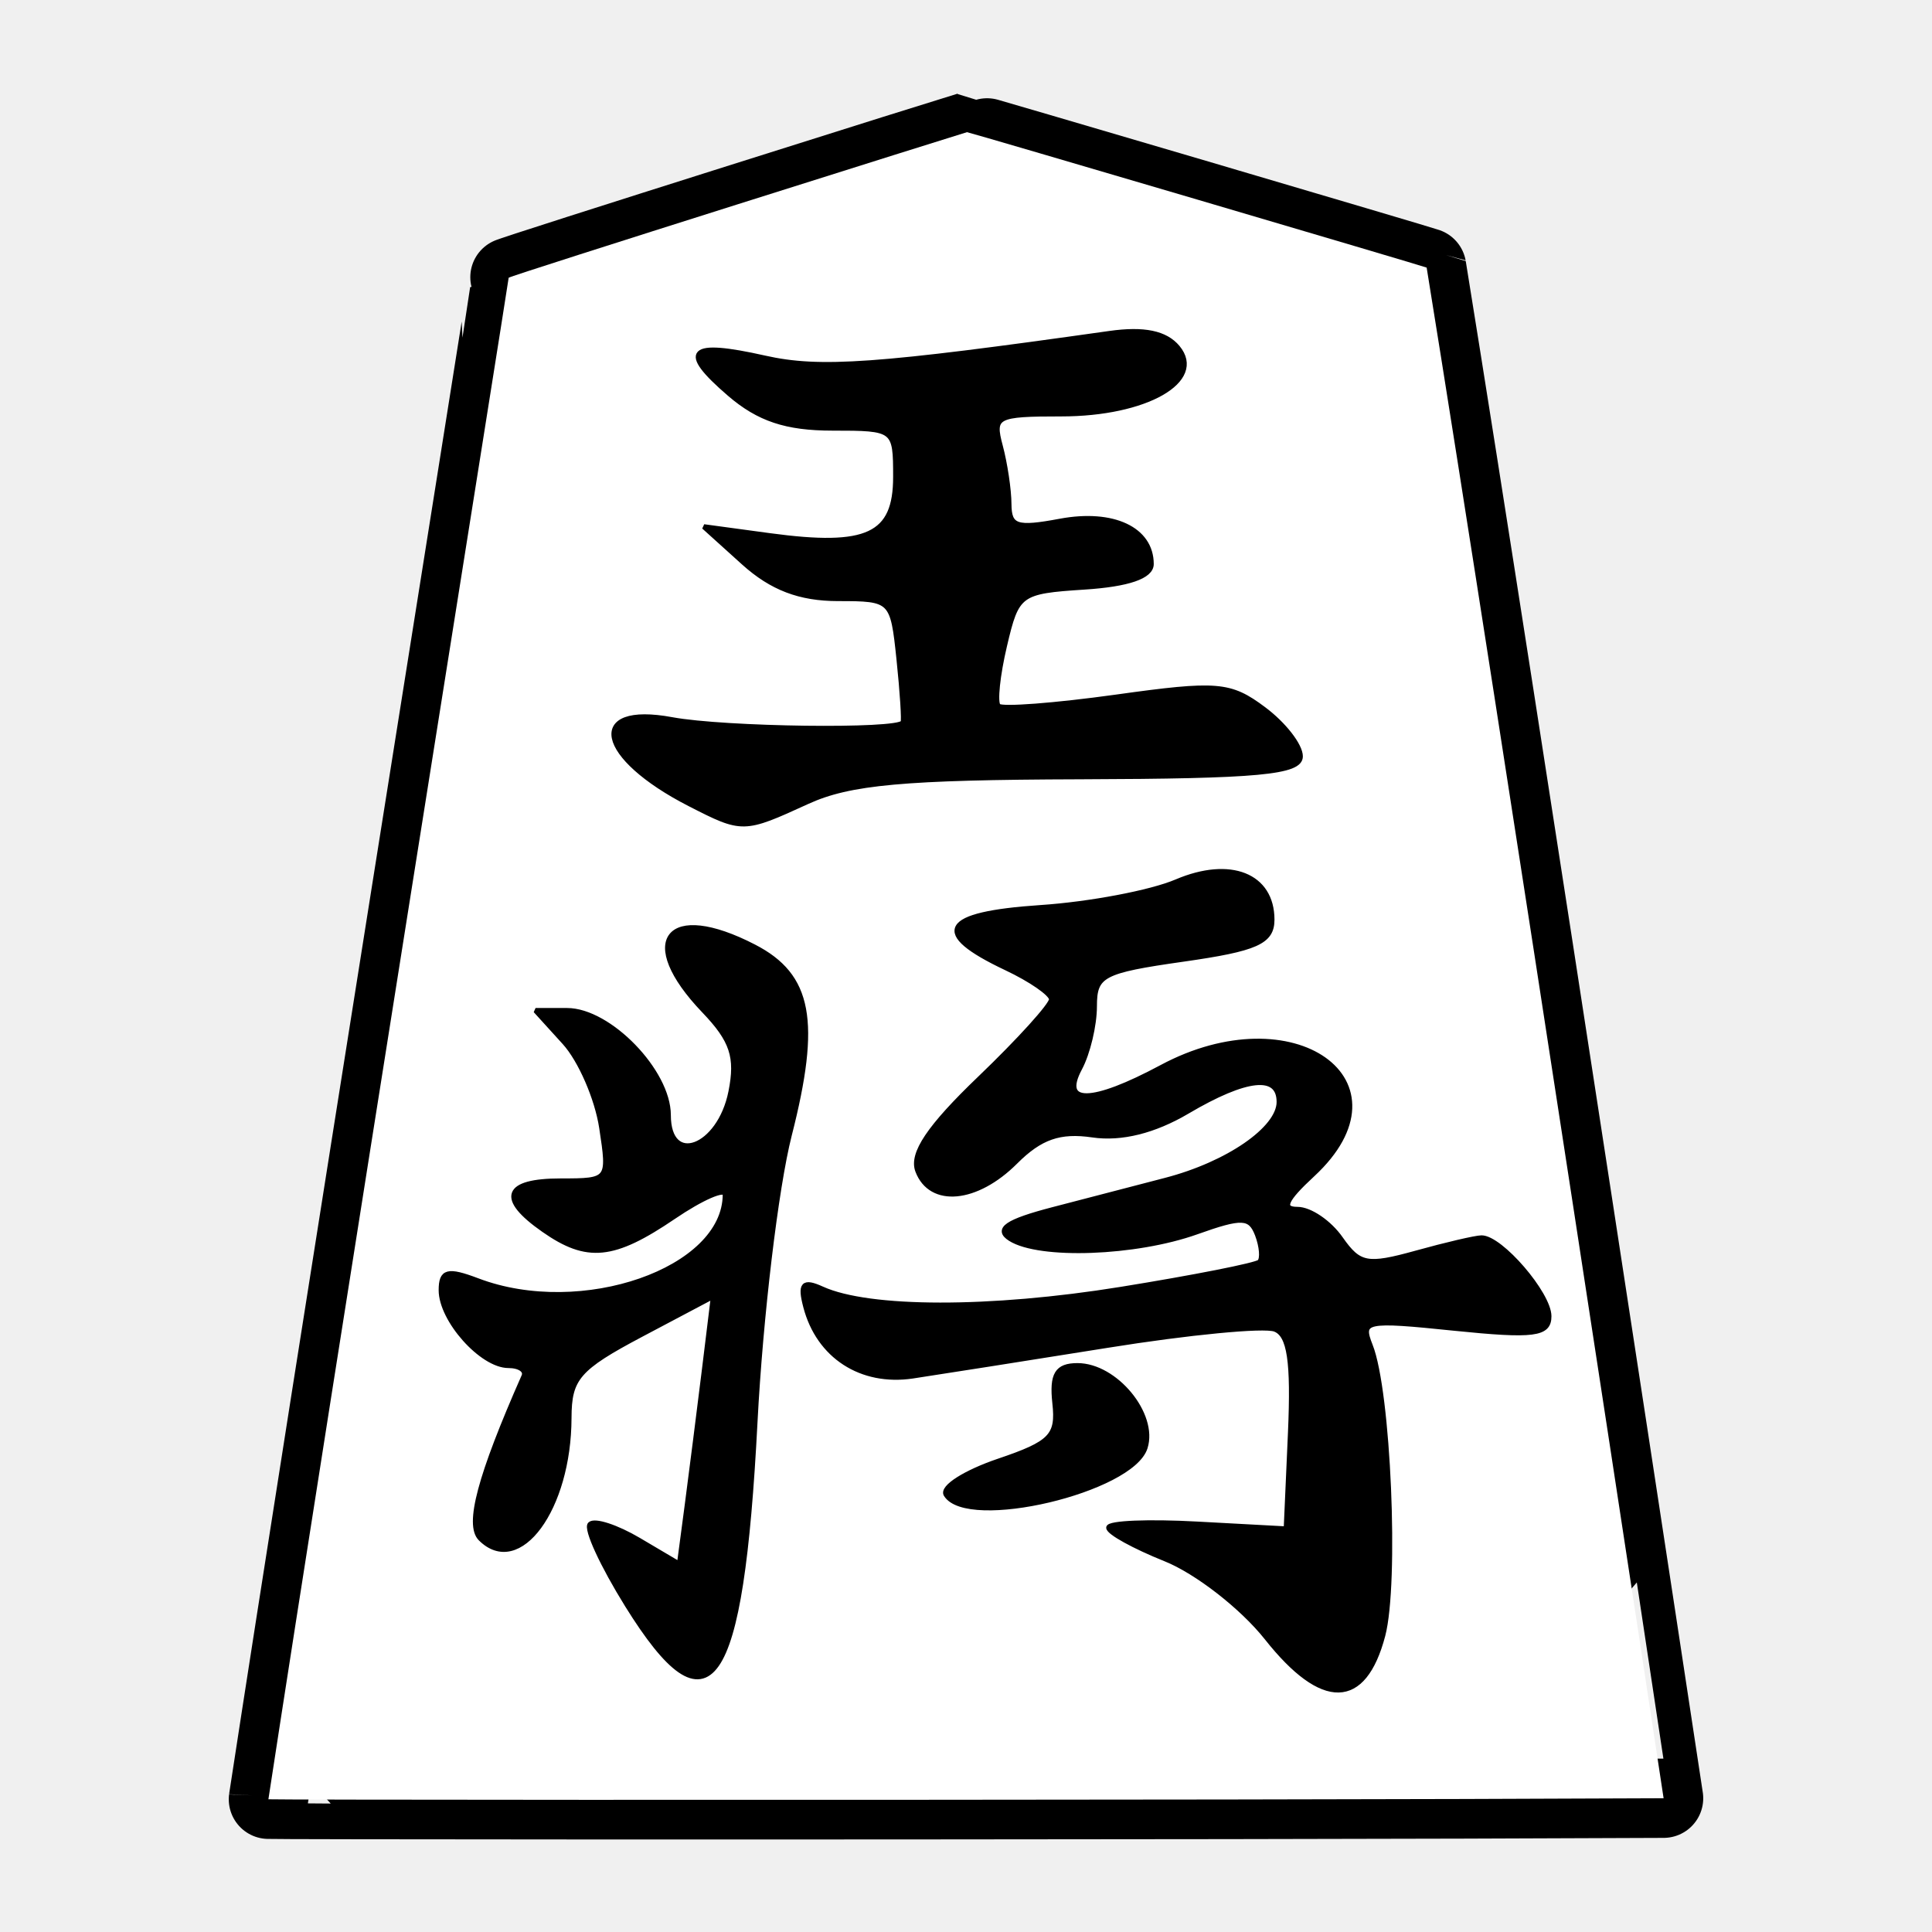
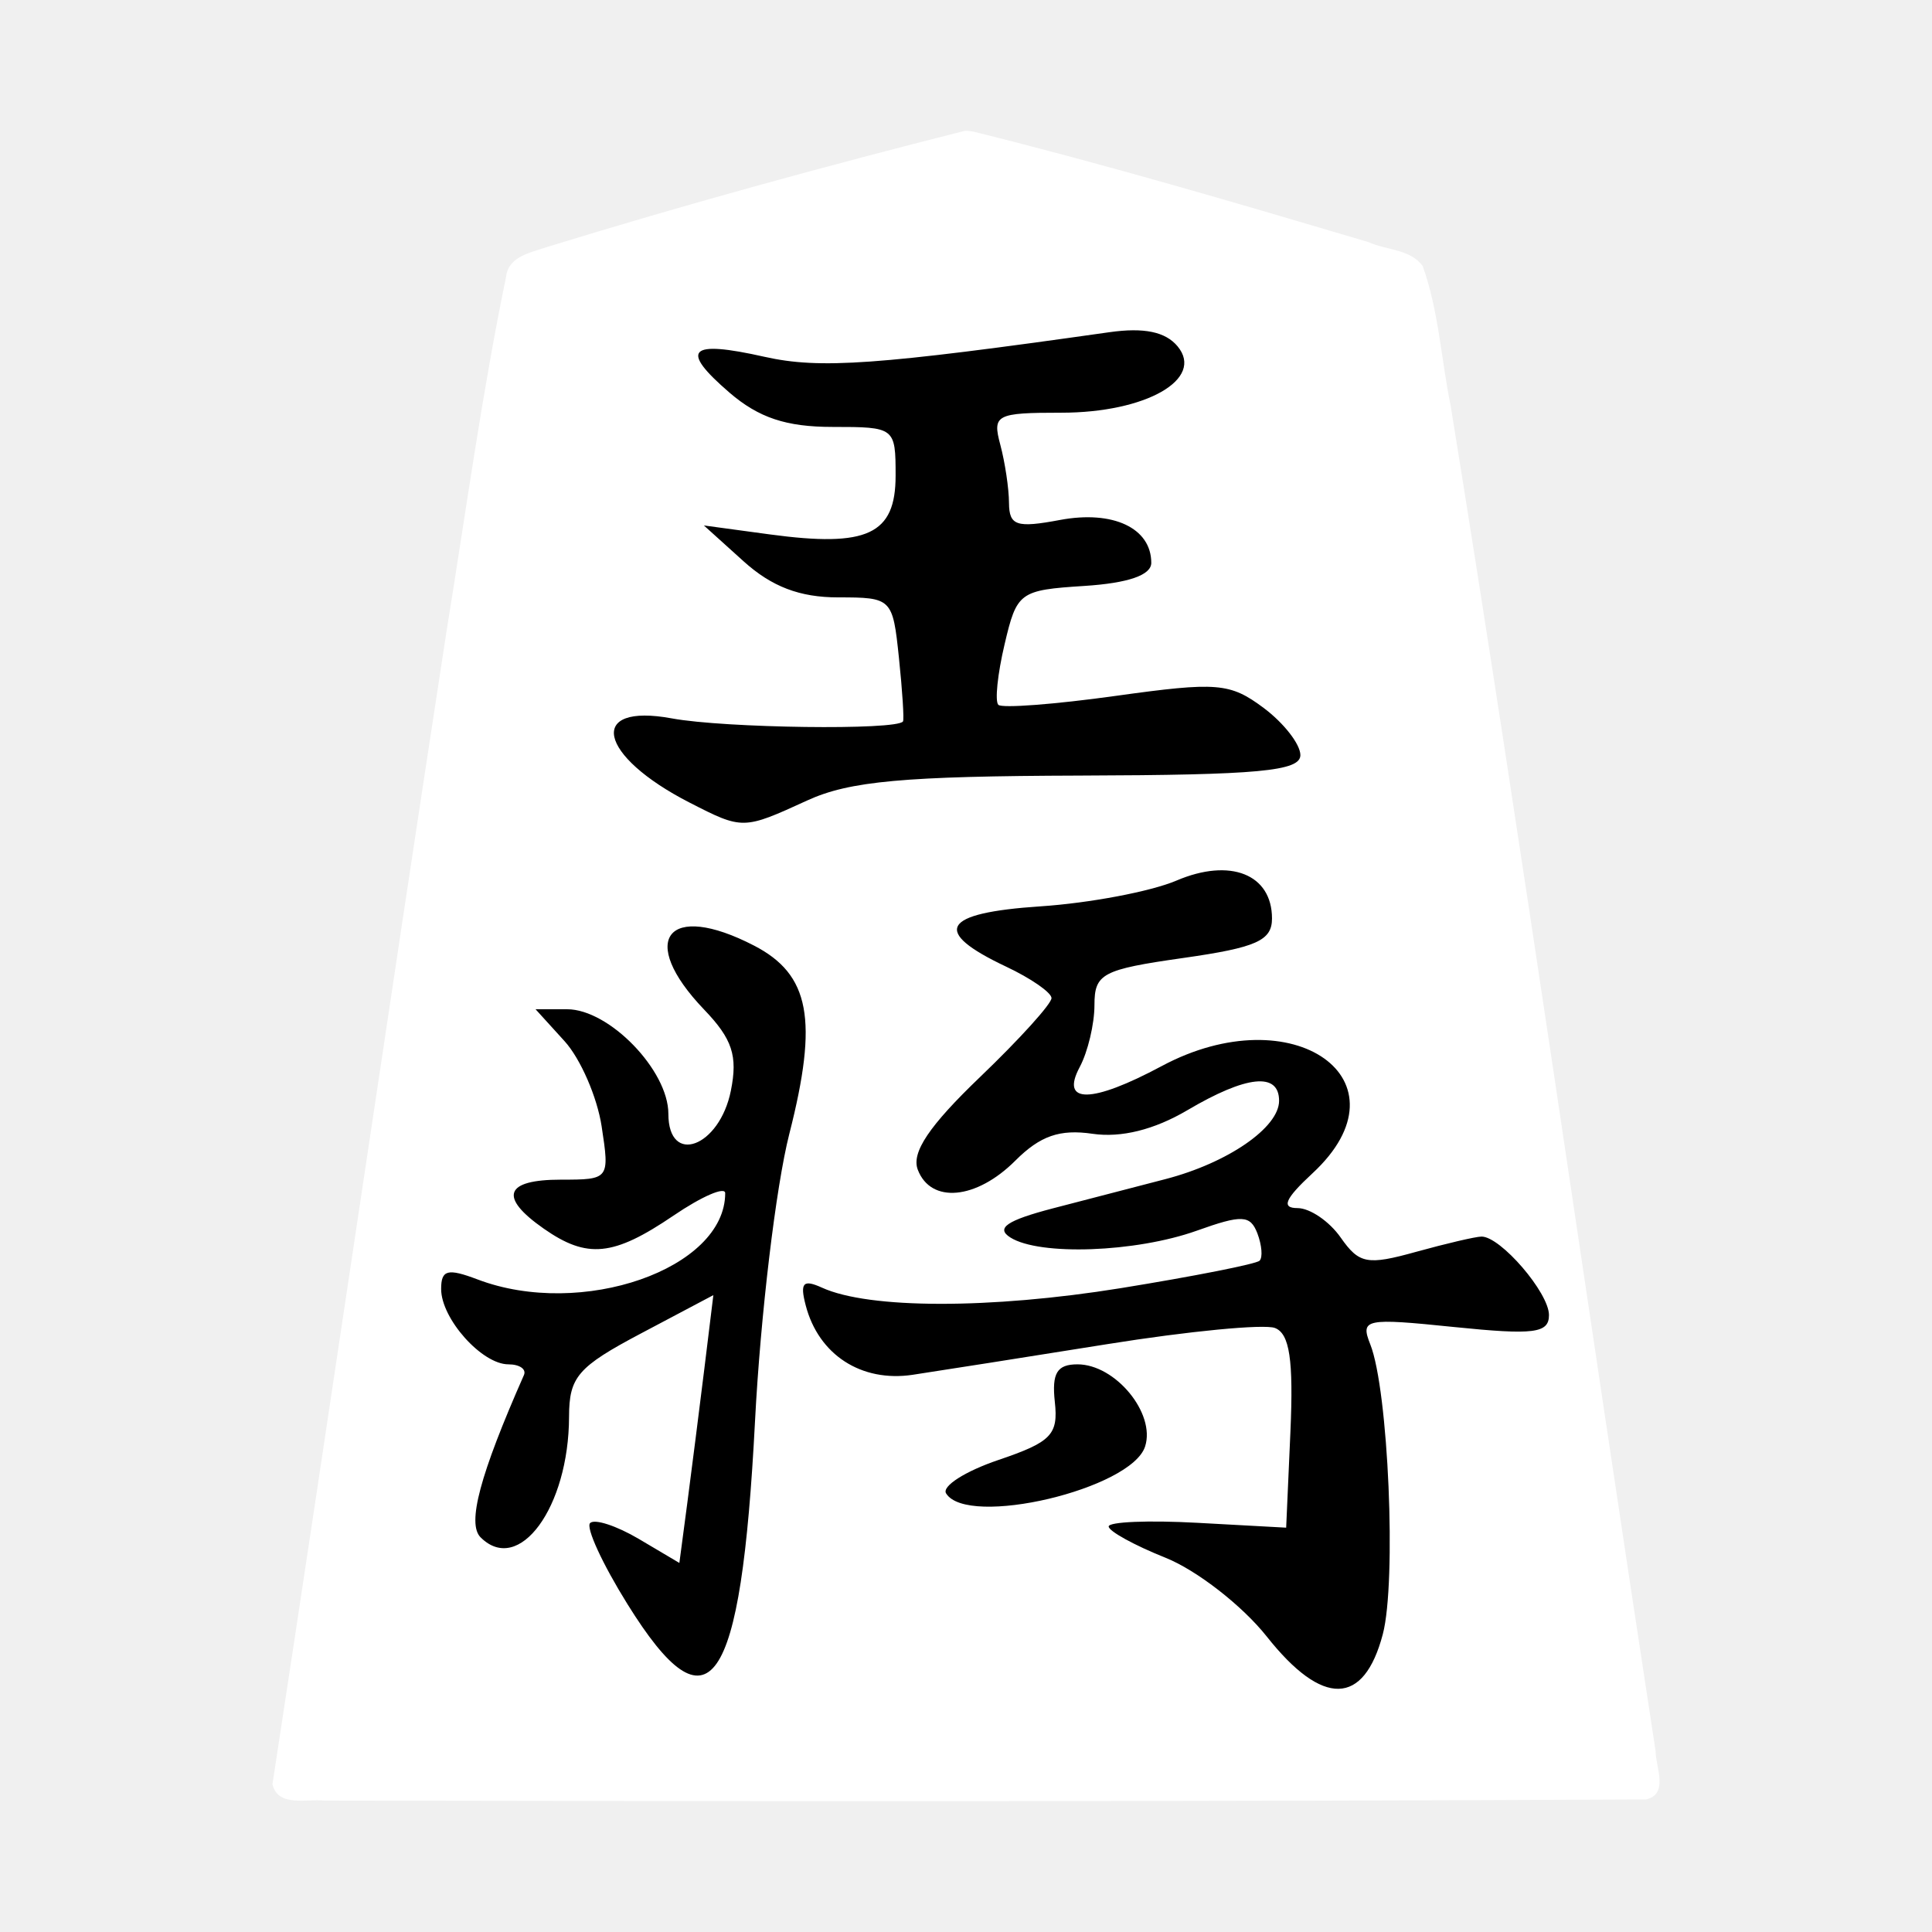
- <svg xmlns="http://www.w3.org/2000/svg" width="100%" height="100%" viewBox="0 0 39 39" version="1.1" xml:space="preserve" style="fill-rule:evenodd;clip-rule:evenodd;stroke-miterlimit:2;">
+ <svg xmlns="http://www.w3.org/2000/svg" width="100%" height="100%" viewBox="0 0 39 39" version="1.1" xml:space="preserve" style="fill-rule:evenodd;clip-rule:evenodd;stroke-linejoin:round;stroke-miterlimit:2;">
  <g id="g3810">
-     <path id="path3040" d="M19.52,2.668c-0.074,0.018 -9.259,2.908 -9.252,2.939c0.006,0.023 -3.662,22.951 -4.85,30.714c-0.001,0.01 10.344,0.018 19.373,0.004c3.294,-0.005 6.413,-0.013 8.791,-0.025c0.002,0 -3.319,-21.858 -4.783,-30.898c-0.002,-0.012 -9.256,-2.74 -9.279,-2.734Z" style="fill:none;fill-rule:nonzero;stroke:#000;stroke-width:1.6px;" />
-     <path d="M19.52,2.668c-0.074,0.018 -9.259,2.908 -9.252,2.939c0.006,0.023 -3.662,22.951 -4.85,30.714c-0.001,0.01 10.344,0.018 19.373,0.004c3.294,-0.005 6.413,-0.013 8.791,-0.025c0.002,0 -3.319,-21.858 -4.783,-30.898c-0.002,-0.012 -9.256,-2.74 -9.279,-2.734Z" style="fill:#fff;fill-rule:nonzero;" />
-     <path id="path3004" d="M25.571,33.06c-0.493,-0.622 -1.412,-1.337 -2.044,-1.59c-0.631,-0.253 -1.147,-0.537 -1.147,-0.632c0,-0.094 0.806,-0.127 1.791,-0.073l1.792,0.097l0.086,-1.938c0.063,-1.449 -0.016,-1.978 -0.313,-2.092c-0.219,-0.084 -1.741,0.062 -3.382,0.326c-1.641,0.262 -3.41,0.541 -3.93,0.619c-1.037,0.155 -1.899,-0.403 -2.159,-1.399c-0.121,-0.46 -0.053,-0.533 0.33,-0.359c0.947,0.43 3.393,0.434 6.03,0.008c1.475,-0.238 2.736,-0.487 2.801,-0.553c0.067,-0.066 0.046,-0.315 -0.044,-0.552c-0.144,-0.373 -0.312,-0.38 -1.226,-0.054c-1.23,0.439 -3.172,0.51 -3.761,0.137c-0.299,-0.19 -0.07,-0.346 0.86,-0.588c0.697,-0.182 1.719,-0.448 2.271,-0.591c1.259,-0.326 2.294,-1.04 2.294,-1.581c0,-0.582 -0.657,-0.514 -1.853,0.191c-0.669,0.395 -1.334,0.56 -1.912,0.475c-0.661,-0.097 -1.057,0.041 -1.558,0.542c-0.788,0.789 -1.706,0.874 -1.97,0.184c-0.134,-0.347 0.229,-0.886 1.259,-1.873c0.796,-0.764 1.444,-1.479 1.44,-1.592c-0.003,-0.112 -0.415,-0.398 -0.916,-0.634c-1.514,-0.716 -1.304,-1.084 0.692,-1.218c0.994,-0.066 2.23,-0.3 2.746,-0.52c1.086,-0.463 1.929,-0.128 1.929,0.765c0,0.447 -0.316,0.588 -1.792,0.798c-1.636,0.233 -1.792,0.315 -1.792,0.95c0,0.383 -0.134,0.945 -0.297,1.251c-0.4,0.747 0.238,0.74 1.655,-0.02c2.658,-1.423 5.067,0.289 3.044,2.165c-0.557,0.515 -0.637,0.703 -0.303,0.703c0.251,0 0.644,0.267 0.872,0.595c0.373,0.531 0.536,0.561 1.522,0.288c0.608,-0.169 1.201,-0.307 1.32,-0.308c0.384,-0.003 1.362,1.133 1.362,1.583c0,0.368 -0.303,0.407 -1.912,0.243c-1.802,-0.186 -1.899,-0.166 -1.695,0.35c0.366,0.918 0.532,4.786 0.253,5.85c-0.383,1.454 -1.216,1.471 -2.343,0.047Zm-12.907,-0.657c-0.503,-0.809 -0.841,-1.543 -0.752,-1.633c0.09,-0.09 0.532,0.054 0.983,0.32l0.819,0.484l0.161,-1.215c0.088,-0.669 0.242,-1.886 0.343,-2.703l0.182,-1.488l-1.455,0.77c-1.282,0.679 -1.456,0.88 -1.458,1.684c-0.004,1.833 -1.013,3.208 -1.786,2.436c-0.277,-0.277 -0.014,-1.261 0.875,-3.276c0.054,-0.119 -0.088,-0.216 -0.313,-0.216c-0.536,0 -1.358,-0.921 -1.358,-1.521c0,-0.388 0.13,-0.422 0.735,-0.193c2.099,0.798 4.999,-0.212 4.999,-1.741c0,-0.141 -0.47,0.063 -1.044,0.453c-1.214,0.824 -1.742,0.876 -2.62,0.261c-0.912,-0.637 -0.788,-0.987 0.348,-0.987c0.977,0 0.985,-0.009 0.822,-1.075c-0.09,-0.591 -0.426,-1.365 -0.748,-1.72l-0.586,-0.645l0.637,0c0.849,0 2.044,1.234 2.044,2.111c0,1.057 1.034,0.673 1.262,-0.469c0.141,-0.704 0.029,-1.042 -0.543,-1.639c-1.352,-1.412 -0.739,-2.193 1.01,-1.288c1.129,0.583 1.3,1.497 0.712,3.801c-0.27,1.06 -0.582,3.669 -0.692,5.799c-0.282,5.448 -0.919,6.359 -2.577,3.69Zm6.434,-2.233c-0.089,-0.144 0.387,-0.447 1.058,-0.675c1.066,-0.36 1.21,-0.509 1.137,-1.171c-0.063,-0.581 0.044,-0.758 0.458,-0.758c0.763,0 1.578,0.987 1.365,1.656c-0.273,0.863 -3.588,1.646 -4.018,0.948Zm-5.177,-13.943c-1.855,-0.951 -2.079,-2.019 -0.357,-1.7c1.068,0.197 4.542,0.243 4.664,0.06c0.025,-0.036 -0.012,-0.615 -0.082,-1.285c-0.125,-1.2 -0.144,-1.218 -1.228,-1.218c-0.774,0 -1.339,-0.216 -1.905,-0.726l-0.804,-0.726l1.333,0.181c1.969,0.266 2.537,0.001 2.537,-1.186c0,-0.974 -0.014,-0.984 -1.274,-0.984c-0.934,0 -1.489,-0.185 -2.079,-0.693c-1.016,-0.874 -0.825,-1.068 0.709,-0.723c1.117,0.251 2.269,0.168 6.96,-0.496c0.698,-0.099 1.132,-0.009 1.376,0.284c0.55,0.663 -0.638,1.341 -2.348,1.341c-1.316,0 -1.393,0.04 -1.231,0.645c0.095,0.355 0.175,0.885 0.176,1.179c0.004,0.457 0.153,0.505 1.03,0.341c1.069,-0.2 1.842,0.162 1.842,0.865c0,0.249 -0.466,0.409 -1.353,0.466c-1.308,0.085 -1.361,0.124 -1.608,1.178c-0.142,0.6 -0.199,1.151 -0.126,1.222c0.071,0.073 1.139,-0.009 2.372,-0.18c2.049,-0.286 2.303,-0.265 2.983,0.243c0.408,0.304 0.742,0.734 0.742,0.953c0,0.323 -0.845,0.402 -4.444,0.413c-3.555,0.011 -4.657,0.111 -5.51,0.502c-1.294,0.592 -1.303,0.592 -2.375,0.044Z" style="fill:none;fill-rule:nonzero;stroke:#000;stroke-width:0.1px;" />
-     <path d="M25.571,33.06c-0.493,-0.622 -1.412,-1.337 -2.044,-1.59c-0.631,-0.253 -1.147,-0.537 -1.147,-0.632c0,-0.094 0.806,-0.127 1.791,-0.073l1.792,0.097l0.086,-1.938c0.063,-1.449 -0.016,-1.978 -0.313,-2.092c-0.219,-0.084 -1.741,0.062 -3.382,0.326c-1.641,0.262 -3.41,0.541 -3.93,0.619c-1.037,0.155 -1.899,-0.403 -2.159,-1.399c-0.121,-0.46 -0.053,-0.533 0.33,-0.359c0.947,0.43 3.393,0.434 6.03,0.008c1.475,-0.238 2.736,-0.487 2.801,-0.553c0.067,-0.066 0.046,-0.315 -0.044,-0.552c-0.144,-0.373 -0.312,-0.38 -1.226,-0.054c-1.23,0.439 -3.172,0.51 -3.761,0.137c-0.299,-0.19 -0.07,-0.346 0.86,-0.588c0.697,-0.182 1.719,-0.448 2.271,-0.591c1.259,-0.326 2.294,-1.04 2.294,-1.581c0,-0.582 -0.657,-0.514 -1.853,0.191c-0.669,0.395 -1.334,0.56 -1.912,0.475c-0.661,-0.097 -1.057,0.041 -1.558,0.542c-0.788,0.789 -1.706,0.874 -1.97,0.184c-0.134,-0.347 0.229,-0.886 1.259,-1.873c0.796,-0.764 1.444,-1.479 1.44,-1.592c-0.003,-0.112 -0.415,-0.398 -0.916,-0.634c-1.514,-0.716 -1.304,-1.084 0.692,-1.218c0.994,-0.066 2.23,-0.3 2.746,-0.52c1.086,-0.463 1.929,-0.128 1.929,0.765c0,0.447 -0.316,0.588 -1.792,0.798c-1.636,0.233 -1.792,0.315 -1.792,0.95c0,0.383 -0.134,0.945 -0.297,1.251c-0.4,0.747 0.238,0.74 1.655,-0.02c2.658,-1.423 5.067,0.289 3.044,2.165c-0.557,0.515 -0.637,0.703 -0.303,0.703c0.251,0 0.644,0.267 0.872,0.595c0.373,0.531 0.536,0.561 1.522,0.288c0.608,-0.169 1.201,-0.307 1.32,-0.308c0.384,-0.003 1.362,1.133 1.362,1.583c0,0.368 -0.303,0.407 -1.912,0.243c-1.802,-0.186 -1.899,-0.166 -1.695,0.35c0.366,0.918 0.532,4.786 0.253,5.85c-0.383,1.454 -1.216,1.471 -2.343,0.047Zm-12.907,-0.657c-0.503,-0.809 -0.841,-1.543 -0.752,-1.633c0.09,-0.09 0.532,0.054 0.983,0.32l0.819,0.484l0.161,-1.215c0.088,-0.669 0.242,-1.886 0.343,-2.703l0.182,-1.488l-1.455,0.77c-1.282,0.679 -1.456,0.88 -1.458,1.684c-0.004,1.833 -1.013,3.208 -1.786,2.436c-0.277,-0.277 -0.014,-1.261 0.875,-3.276c0.054,-0.119 -0.088,-0.216 -0.313,-0.216c-0.536,0 -1.358,-0.921 -1.358,-1.521c0,-0.388 0.13,-0.422 0.735,-0.193c2.099,0.798 4.999,-0.212 4.999,-1.741c0,-0.141 -0.47,0.063 -1.044,0.453c-1.214,0.824 -1.742,0.876 -2.62,0.261c-0.912,-0.637 -0.788,-0.987 0.348,-0.987c0.977,0 0.985,-0.009 0.822,-1.075c-0.09,-0.591 -0.426,-1.365 -0.748,-1.72l-0.586,-0.645l0.637,0c0.849,0 2.044,1.234 2.044,2.111c0,1.057 1.034,0.673 1.262,-0.469c0.141,-0.704 0.029,-1.042 -0.543,-1.639c-1.352,-1.412 -0.739,-2.193 1.01,-1.288c1.129,0.583 1.3,1.497 0.712,3.801c-0.27,1.06 -0.582,3.669 -0.692,5.799c-0.282,5.448 -0.919,6.359 -2.577,3.69Zm6.434,-2.233c-0.089,-0.144 0.387,-0.447 1.058,-0.675c1.066,-0.36 1.21,-0.509 1.137,-1.171c-0.063,-0.581 0.044,-0.758 0.458,-0.758c0.763,0 1.578,0.987 1.365,1.656c-0.273,0.863 -3.588,1.646 -4.018,0.948Zm-5.177,-13.943c-1.855,-0.951 -2.079,-2.019 -0.357,-1.7c1.068,0.197 4.542,0.243 4.664,0.06c0.025,-0.036 -0.012,-0.615 -0.082,-1.285c-0.125,-1.2 -0.144,-1.218 -1.228,-1.218c-0.774,0 -1.339,-0.216 -1.905,-0.726l-0.804,-0.726l1.333,0.181c1.969,0.266 2.537,0.001 2.537,-1.186c0,-0.974 -0.014,-0.984 -1.274,-0.984c-0.934,0 -1.489,-0.185 -2.079,-0.693c-1.016,-0.874 -0.825,-1.068 0.709,-0.723c1.117,0.251 2.269,0.168 6.96,-0.496c0.698,-0.099 1.132,-0.009 1.376,0.284c0.55,0.663 -0.638,1.341 -2.348,1.341c-1.316,0 -1.393,0.04 -1.231,0.645c0.095,0.355 0.175,0.885 0.176,1.179c0.004,0.457 0.153,0.505 1.03,0.341c1.069,-0.2 1.842,0.162 1.842,0.865c0,0.249 -0.466,0.409 -1.353,0.466c-1.308,0.085 -1.361,0.124 -1.608,1.178c-0.142,0.6 -0.199,1.151 -0.126,1.222c0.071,0.073 1.139,-0.009 2.372,-0.18c2.049,-0.286 2.303,-0.265 2.983,0.243c0.408,0.304 0.742,0.734 0.742,0.953c0,0.323 -0.845,0.402 -4.444,0.413c-3.555,0.011 -4.657,0.111 -5.51,0.502c-1.294,0.592 -1.303,0.592 -2.375,0.044Z" style="fill-rule:nonzero;" />
+     <path id="path3040" d="M19.468,2.643c-2.825,0.714 -5.636,1.485 -8.422,2.342c-0.322,0.113 -0.78,0.183 -0.829,0.597c-0.488,2.357 -0.812,4.751 -1.198,7.128c-1.194,7.766 -2.331,15.543 -3.519,23.307c0.107,0.469 0.699,0.291 1.042,0.33c8.896,0.017 17.792,0.021 26.688,-0.023c0.462,-0.107 0.191,-0.657 0.191,-0.972c-1.388,-9.051 -2.674,-18.12 -4.137,-27.159c-0.192,-0.936 -0.241,-1.92 -0.564,-2.82c-0.239,-0.343 -0.74,-0.323 -1.096,-0.486c-2.643,-0.784 -5.293,-1.564 -7.969,-2.229c-0.062,-0.011 -0.123,-0.022 -0.187,-0.015Zm3.513,4.31c0.252,-0.062 0.633,0.114 0.522,0.42c-0.273,0.434 -0.875,0.431 -1.323,0.54c-0.752,0.153 -1.556,0.078 -2.28,0.333c-0.435,0.244 -0.124,0.782 -0.054,1.141c0.171,0.429 0.191,0.964 0.522,1.304c0.649,0.252 1.382,0.011 2.051,0.169c0.172,0.091 0.473,0.229 0.476,0.439c-0.538,0.257 -1.183,0.151 -1.766,0.243c-0.446,-0.007 -0.904,0.24 -1.011,0.7c-0.177,0.658 -0.404,1.327 -0.427,2.01c0.115,0.456 0.704,0.323 1.055,0.341c1.11,-0.004 2.201,-0.272 3.306,-0.269c0.576,0.035 1.23,0.067 1.647,0.518c0.071,0.091 0.333,0.253 0.232,0.371c-0.48,0.217 -1.048,0.096 -1.562,0.14c-2.015,0.023 -4.032,-0.094 -6.044,-0.007c-1.171,0.059 -2.226,0.738 -3.389,0.772c-0.901,-0.064 -1.63,-0.711 -2.169,-1.388c-0.056,-0.144 0.29,0.001 0.397,-0.01c1.284,0.294 2.611,0.461 3.925,0.286c0.448,-0.078 0.935,-0.044 1.348,-0.239c0.164,-0.469 0.012,-0.998 0.047,-1.491c-0.038,-0.476 0.077,-1.191 -0.469,-1.415c-0.583,-0.135 -1.21,-0.006 -1.776,-0.247c-0.392,-0.125 -0.759,-0.318 -1.117,-0.523c0.974,-0.003 1.978,0.197 2.933,-0.047c0.561,-0.242 0.48,-0.983 0.411,-1.479c-0.068,-0.477 -0.222,-1.097 -0.795,-1.164c-1.013,-0.115 -2.166,-0.152 -2.927,-0.918c-0.256,-0.229 0.176,-0.034 0.322,-0.014c2.248,0.468 4.556,0.019 6.781,-0.384c0.377,-0.058 0.754,-0.121 1.134,-0.132Zm1.75,10.955c0.376,-0.05 0.693,0.28 0.838,0.583c-0.35,0.465 -1.015,0.383 -1.532,0.492c-0.715,0.108 -1.632,0.07 -2.092,0.733c-0.279,0.678 -0.399,1.418 -0.594,2.122c-0.031,0.438 0.522,0.592 0.86,0.436c1.042,-0.258 2.021,-0.801 3.084,-0.938c0.534,-0.067 1.02,0.257 1.459,0.525c0.389,0.282 0.127,0.812 -0.11,1.107c-0.274,0.453 -0.806,0.769 -0.921,1.302c0.028,0.507 0.691,0.39 0.91,0.766c0.311,0.387 0.719,0.812 1.269,0.713c0.688,-0.026 1.34,-0.391 2.026,-0.28c0.432,0.206 0.746,0.609 0.988,1.013c-1.13,-0.001 -2.252,-0.101 -3.37,-0.24c-0.453,0.09 -0.207,0.621 -0.197,0.925c0.318,1.993 0.442,4.061 0.075,6.055c-0.039,0.302 -0.317,0.732 -0.664,0.523c-0.758,-0.484 -1.212,-1.325 -1.927,-1.874c-0.268,-0.228 -0.553,-0.433 -0.859,-0.606c0.718,-0.071 1.508,0.039 2.162,-0.316c0.57,-0.466 0.413,-1.3 0.396,-1.948c-0.093,-0.809 -0.1,-1.648 -0.296,-2.433c-0.247,-0.28 -0.705,-0.06 -1.04,-0.109c-2.411,0.083 -4.757,0.708 -7.14,1.019c-0.566,0.087 -0.979,-0.403 -1.35,-0.746c-0.101,-0.072 -0.132,-0.319 0.055,-0.231c1.248,0.148 2.516,0.1 3.77,0.061c1.605,-0.106 3.215,-0.285 4.781,-0.659c0.381,-0.067 0.732,-0.467 0.514,-0.852c-0.167,-0.446 -0.611,-0.794 -1.102,-0.67c-1.201,0.224 -2.397,0.642 -3.633,0.464c1.642,-0.546 3.5,-0.804 4.831,-2.017c0.356,-0.3 0.577,-0.973 0.112,-1.276c-0.563,-0.245 -1.166,0.112 -1.695,0.296c-0.84,0.362 -1.699,0.819 -2.646,0.722c-0.66,-0.066 -1.202,0.355 -1.65,0.783c-0.265,0.185 -0.633,0.553 -0.967,0.331c-0.244,-0.343 0.071,-0.755 0.303,-1.012c0.644,-0.785 1.457,-1.435 2.039,-2.27c0.23,-0.488 -0.362,-0.809 -0.688,-1.046c-0.203,-0.132 -0.426,-0.228 -0.624,-0.368c1.292,-0.209 2.626,-0.378 3.821,-0.952c0.256,-0.102 0.53,-0.126 0.804,-0.128Zm-10.769,1.054c0.909,0.074 1.878,0.725 1.897,1.706c0.085,1.261 -0.404,2.464 -0.514,3.71c-0.33,2.277 -0.351,4.587 -0.582,6.871c-0.131,0.748 -0.186,1.579 -0.625,2.219c-0.22,0.247 -0.464,-0.154 -0.586,-0.315c-0.411,-0.638 -0.81,-1.348 -1.165,-1.981c0.423,0.203 0.866,0.573 1.355,0.488c0.429,-0.255 0.326,-0.862 0.461,-1.28c0.25,-1.394 0.38,-2.808 0.445,-4.218c-0.182,-0.444 -0.7,-0.116 -0.992,0.008c-0.747,0.401 -1.63,0.671 -2.188,1.345c-0.415,0.595 -0.147,1.37 -0.415,2.019c-0.166,0.448 -0.313,1.037 -0.79,1.244c-0.2,0.035 -0.387,-0.193 -0.281,-0.389c0.149,-0.894 0.65,-1.685 0.827,-2.571c0.021,-0.356 -0.337,-0.552 -0.639,-0.586c-0.396,-0.235 -0.756,-0.63 -0.916,-1.042c1.047,0.131 2.132,0.588 3.176,0.18c0.703,-0.256 1.447,-0.507 2.032,-0.988c0.415,-0.393 0.438,-1.013 0.413,-1.544c-0.096,-0.337 -0.487,-0.22 -0.688,-0.058c-0.646,0.344 -1.255,0.778 -1.954,1.005c-0.577,0.098 -1.132,-0.237 -1.516,-0.638c0.541,-0.079 1.123,0.029 1.647,-0.13c0.198,-0.409 0.037,-0.898 0.012,-1.338c-0.049,-0.688 -0.35,-1.375 -0.742,-1.893c0.541,0.09 1.081,0.37 1.306,0.904c0.247,0.374 0.229,0.83 0.143,1.252c-0.04,0.404 0.437,0.622 0.763,0.433c0.655,-0.159 1.347,-0.637 1.325,-1.385c0.065,-1.089 -0.841,-1.85 -1.353,-2.706c-0.062,-0.142 -0.093,-0.38 0.144,-0.322Zm7.757,8.865c0.523,0.077 0.988,0.494 1.196,0.969c0.076,0.401 -0.428,0.584 -0.717,0.726c-0.741,0.316 -1.543,0.5 -2.356,0.445c0.604,-0.285 1.379,-0.438 1.736,-1.057c0.027,-0.345 -0.044,-0.717 0.032,-1.05c0.03,-0.027 0.07,-0.032 0.109,-0.033Z" style="fill:#fff;fill-rule:nonzero;" />
+     <path id="path3004" d="M25.571,33.035c-0.493,-0.622 -1.412,-1.337 -2.044,-1.59c-0.631,-0.252 -1.147,-0.537 -1.147,-0.631c0,-0.095 0.806,-0.128 1.791,-0.074l1.792,0.098l0.086,-1.939c0.063,-1.449 -0.016,-1.978 -0.313,-2.092c-0.219,-0.083 -1.741,0.063 -3.382,0.326c-1.641,0.262 -3.41,0.541 -3.93,0.619c-1.037,0.155 -1.899,-0.403 -2.159,-1.399c-0.121,-0.46 -0.053,-0.533 0.33,-0.359c0.947,0.431 3.393,0.434 6.03,0.009c1.475,-0.239 2.736,-0.488 2.801,-0.554c0.067,-0.066 0.046,-0.314 -0.044,-0.552c-0.144,-0.373 -0.312,-0.38 -1.226,-0.053c-1.23,0.438 -3.172,0.509 -3.761,0.136c-0.299,-0.189 -0.07,-0.345 0.86,-0.588c0.697,-0.181 1.719,-0.447 2.271,-0.59c1.259,-0.327 2.294,-1.041 2.294,-1.581c0,-0.583 -0.657,-0.515 -1.853,0.191c-0.669,0.394 -1.334,0.559 -1.912,0.475c-0.661,-0.097 -1.057,0.04 -1.558,0.541c-0.788,0.789 -1.706,0.874 -1.97,0.185c-0.134,-0.347 0.229,-0.887 1.259,-1.874c0.796,-0.763 1.444,-1.479 1.44,-1.592c-0.003,-0.112 -0.415,-0.398 -0.916,-0.634c-1.514,-0.715 -1.304,-1.084 0.692,-1.217c0.994,-0.066 2.23,-0.3 2.746,-0.52c1.086,-0.464 1.929,-0.129 1.929,0.765c0,0.447 -0.316,0.587 -1.792,0.797c-1.636,0.233 -1.792,0.316 -1.792,0.951c0,0.382 -0.134,0.945 -0.297,1.25c-0.4,0.748 0.238,0.74 1.655,-0.019c2.658,-1.424 5.067,0.289 3.044,2.164c-0.557,0.516 -0.637,0.703 -0.303,0.703c0.251,0 0.644,0.268 0.872,0.595c0.373,0.532 0.536,0.562 1.522,0.288c0.608,-0.168 1.201,-0.307 1.32,-0.308c0.384,-0.003 1.362,1.133 1.362,1.584c0,0.368 -0.303,0.406 -1.912,0.242c-1.802,-0.185 -1.899,-0.165 -1.695,0.35c0.366,0.919 0.532,4.786 0.253,5.85c-0.383,1.454 -1.216,1.471 -2.343,0.047Zm-12.907,-0.657c-0.503,-0.808 -0.841,-1.543 -0.752,-1.633c0.09,-0.09 0.532,0.054 0.983,0.32l0.819,0.485l0.161,-1.216c0.088,-0.669 0.242,-1.886 0.343,-2.703l0.182,-1.487l-1.455,0.77c-1.282,0.678 -1.456,0.879 -1.458,1.683c-0.004,1.833 -1.013,3.208 -1.786,2.436c-0.277,-0.277 -0.014,-1.261 0.875,-3.275c0.054,-0.12 -0.088,-0.217 -0.313,-0.217c-0.536,0 -1.358,-0.921 -1.358,-1.521c0,-0.388 0.13,-0.422 0.735,-0.193c2.099,0.798 4.999,-0.212 4.999,-1.741c0,-0.14 -0.47,0.063 -1.044,0.453c-1.214,0.824 -1.742,0.876 -2.62,0.262c-0.912,-0.638 -0.788,-0.988 0.348,-0.988c0.977,0 0.985,-0.009 0.822,-1.075c-0.09,-0.591 -0.426,-1.365 -0.748,-1.72l-0.586,-0.645l0.637,0c0.849,0 2.044,1.234 2.044,2.111c0,1.057 1.034,0.673 1.262,-0.469c0.141,-0.703 0.029,-1.042 -0.543,-1.638c-1.352,-1.412 -0.739,-2.194 1.01,-1.289c1.129,0.583 1.3,1.498 0.712,3.802c-0.27,1.059 -0.582,3.669 -0.692,5.798c-0.282,5.448 -0.919,6.359 -2.577,3.69Zm6.434,-2.232c-0.089,-0.144 0.387,-0.448 1.058,-0.675c1.066,-0.361 1.21,-0.51 1.137,-1.172c-0.063,-0.581 0.044,-0.758 0.458,-0.758c0.763,0 1.578,0.987 1.365,1.656c-0.273,0.863 -3.588,1.646 -4.018,0.949Zm-5.177,-13.944c-1.855,-0.95 -2.079,-2.018 -0.357,-1.7c1.068,0.197 4.542,0.243 4.664,0.061c0.025,-0.037 -0.012,-0.616 -0.082,-1.286c-0.125,-1.2 -0.144,-1.218 -1.228,-1.218c-0.774,0 -1.339,-0.216 -1.905,-0.726l-0.804,-0.726l1.333,0.181c1.969,0.266 2.537,0.001 2.537,-1.186c0,-0.974 -0.014,-0.984 -1.274,-0.984c-0.934,0 -1.489,-0.185 -2.079,-0.692c-1.016,-0.875 -0.825,-1.068 0.709,-0.723c1.117,0.25 2.269,0.168 6.96,-0.497c0.698,-0.099 1.132,-0.009 1.376,0.285c0.55,0.662 -0.638,1.34 -2.348,1.34c-1.316,0 -1.393,0.041 -1.231,0.645c0.095,0.355 0.175,0.886 0.176,1.179c0.004,0.457 0.153,0.506 1.03,0.341c1.069,-0.2 1.842,0.163 1.842,0.866c0,0.248 -0.466,0.409 -1.353,0.466c-1.308,0.084 -1.361,0.124 -1.608,1.178c-0.142,0.6 -0.199,1.15 -0.126,1.222c0.071,0.072 1.139,-0.009 2.372,-0.181c2.049,-0.285 2.303,-0.264 2.983,0.243c0.408,0.305 0.742,0.734 0.742,0.953c0,0.323 -0.845,0.402 -4.444,0.413c-3.555,0.011 -4.657,0.111 -5.51,0.502c-1.294,0.593 -1.303,0.593 -2.375,0.044Z" style="fill-rule:nonzero;" />
  </g>
</svg>
